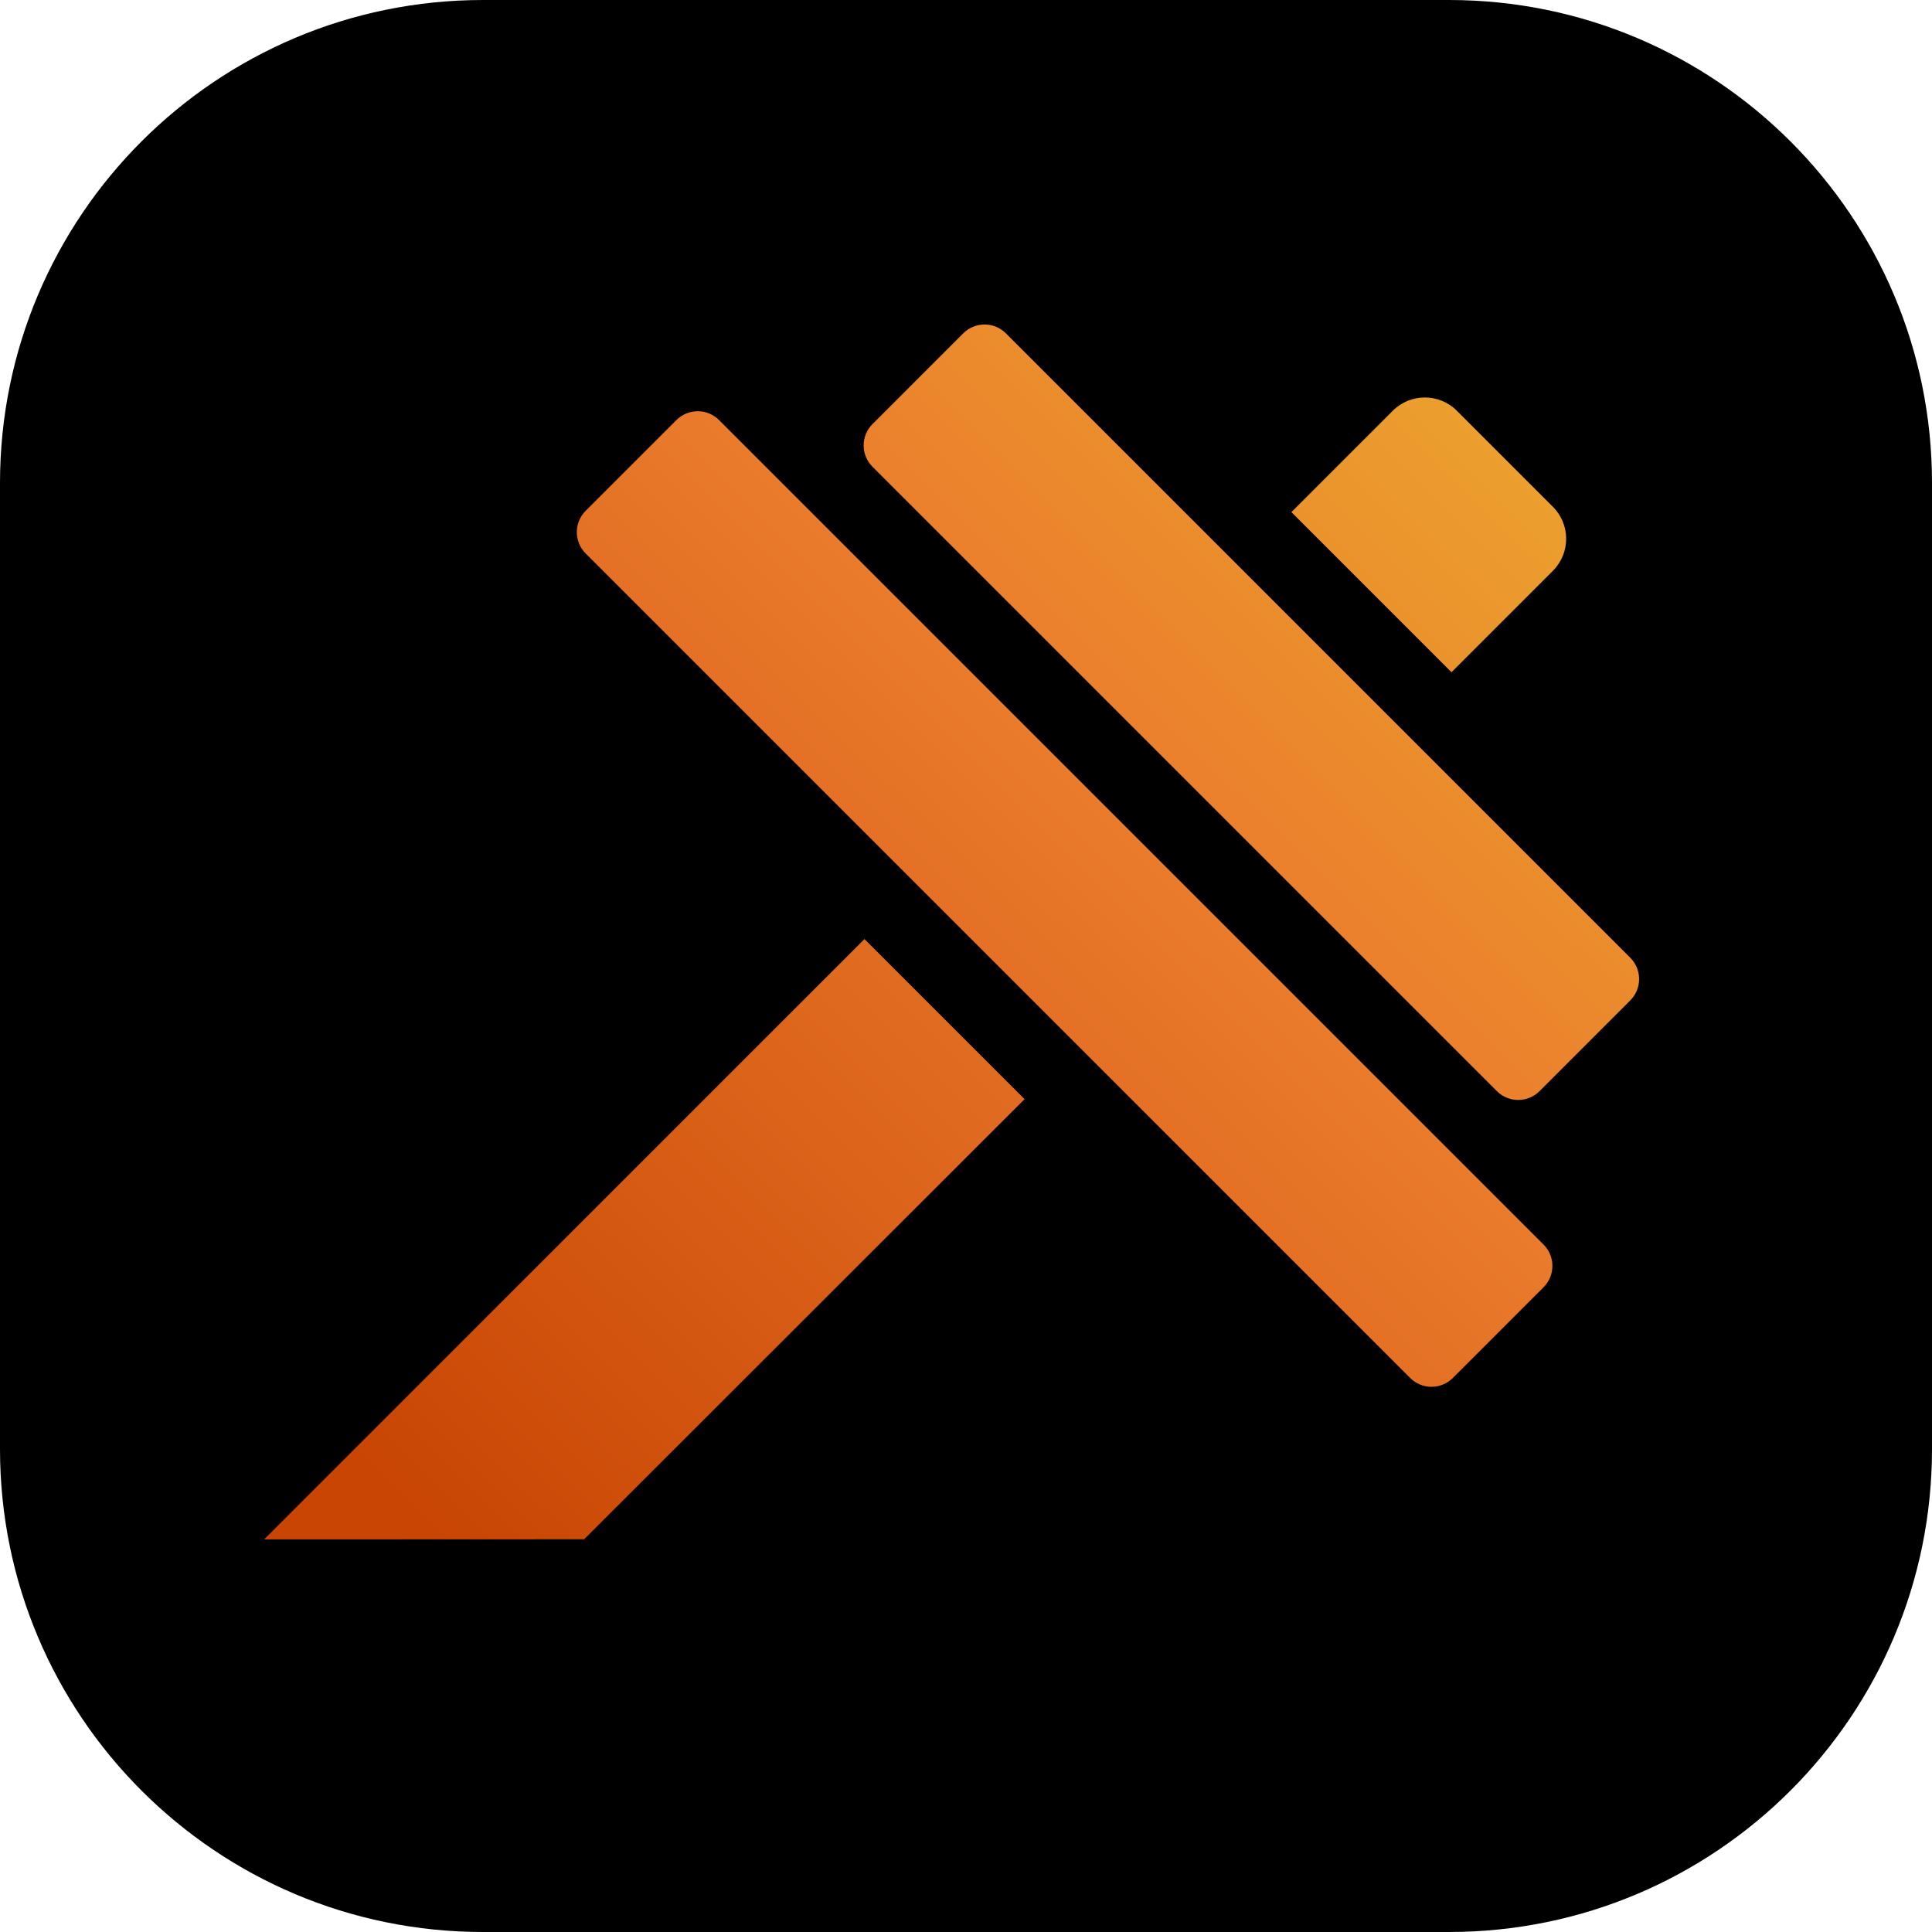
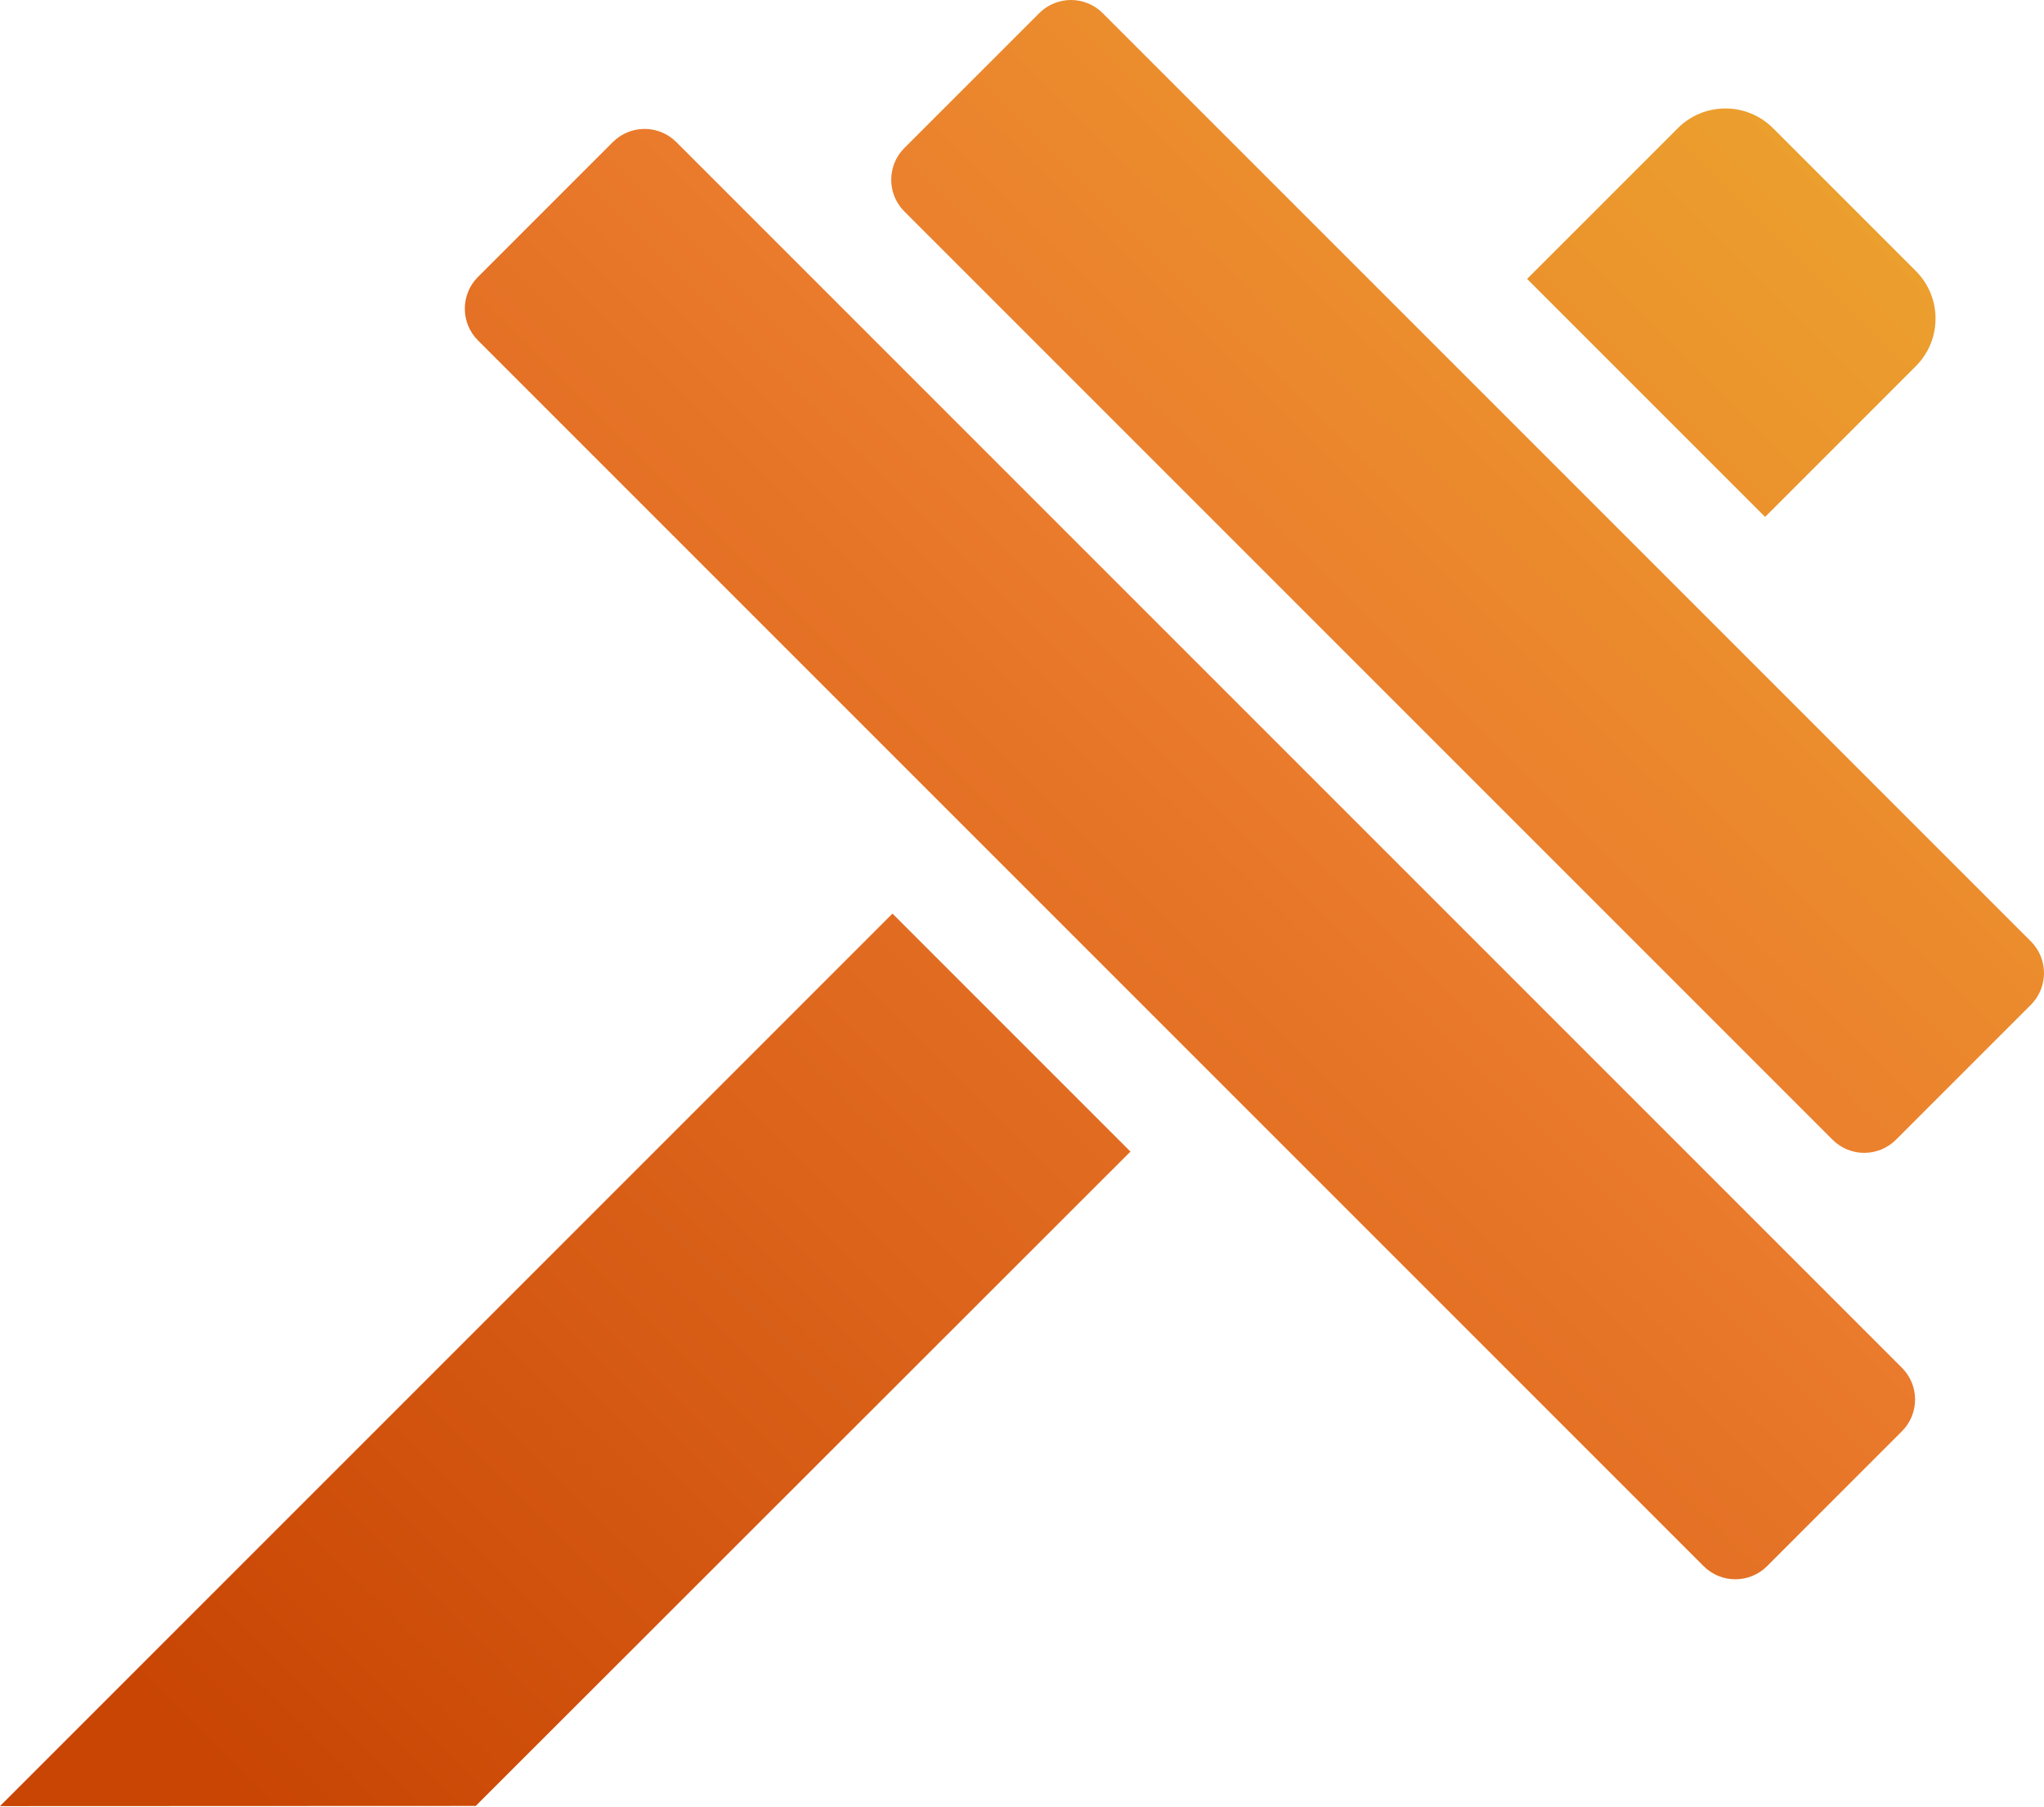
- <svg xmlns="http://www.w3.org/2000/svg" width="1024" height="1024" viewBox="0 0 1024 1024" fill="none">
-   <path d="M0 256C0 114.615 114.615 0 256 0H768C909.385 0 1024 114.615 1024 256V768C1024 909.385 909.385 1024 768 1024H256C114.615 1024 0 909.385 0 768V256Z" fill="black" />
-   <path d="M510.524 176.686C516.772 170.438 526.903 170.438 533.151 176.686L864.077 507.612C870.326 513.861 870.326 523.991 864.077 530.24L815.994 578.323C809.746 584.571 799.615 584.571 793.367 578.323L462.441 247.397C456.192 241.149 456.192 231.018 462.441 224.77L510.524 176.686Z" fill="url(#paint0_linear_25_148)" />
-   <path d="M738.212 217.698C747.585 208.326 762.781 208.326 772.153 217.698L823.065 268.61C832.438 277.983 832.438 293.179 823.065 302.551L769.325 356.291L684.472 271.439L738.212 217.698Z" fill="url(#paint1_linear_25_148)" />
-   <path d="M458.198 497.713L543.051 582.566L309.616 815.845L140 815.911L458.198 497.713Z" fill="url(#paint2_linear_25_148)" />
-   <path d="M358.496 222.648C364.744 216.4 374.875 216.4 381.123 222.648L818.115 659.64C824.364 665.889 824.364 676.019 818.115 682.268L770.032 730.351C763.784 736.599 753.653 736.599 747.405 730.351L310.413 293.359C304.164 287.111 304.164 276.98 310.413 270.731L358.496 222.648Z" fill="url(#paint3_linear_25_148)" />
+ <svg xmlns="http://www.w3.org/2000/svg" width="1024" height="905" viewBox="0 0 1024 905" fill="none">
+   <path d="M520.63 6.585C529.41 -2.195 543.645 -2.195 552.425 6.585L1017.42 471.575C1026.19 480.355 1026.19 494.59 1017.42 503.37L949.852 570.932C941.073 579.712 926.838 579.712 918.058 570.932L453.068 105.942C444.288 97.162 444.288 82.927 453.068 74.147L520.63 6.585Z" fill="url(#paint0_linear_1141_3303)" />
+   <path d="M840.56 64.212C853.729 51.042 875.082 51.042 888.251 64.212L959.788 135.749C972.958 148.918 972.958 170.271 959.788 183.44L884.277 258.951L765.049 139.723L840.56 64.212Z" fill="url(#paint1_linear_1141_3303)" />
+   <path d="M447.106 457.665L566.335 576.894L238.331 904.679L0 904.772L447.106 457.665Z" fill="url(#paint2_linear_1141_3303)" />
+   <path d="M307.013 71.167C315.793 62.387 330.027 62.387 338.807 71.167L952.833 685.193C961.613 693.972 961.613 708.207 952.833 716.987L885.27 784.55C876.491 793.329 862.256 793.329 853.476 784.55L239.45 170.524C230.671 161.744 230.671 147.509 239.45 138.73L307.013 71.167Z" fill="url(#paint3_linear_1141_3303)" />
  <defs>
-     <linearGradient id="paint0_linear_25_148" x1="868.616" y1="172.345" x2="228.616" y2="816.345" gradientUnits="userSpaceOnUse">
+     <linearGradient id="paint0_linear_1141_3303" x1="1023.79" y1="0.485" x2="124.516" y2="905.382" gradientUnits="userSpaceOnUse">
      <stop stop-color="#EBAC2D" />
      <stop offset="0.405" stop-color="#EB7C2D" />
      <stop offset="1" stop-color="#C84503" />
    </linearGradient>
-     <linearGradient id="paint1_linear_25_148" x1="868.616" y1="172.345" x2="228.616" y2="816.345" gradientUnits="userSpaceOnUse">
+     <linearGradient id="paint1_linear_1141_3303" x1="1023.79" y1="0.485" x2="124.516" y2="905.382" gradientUnits="userSpaceOnUse">
      <stop stop-color="#EBAC2D" />
      <stop offset="0.405" stop-color="#EB7C2D" />
      <stop offset="1" stop-color="#C84503" />
    </linearGradient>
-     <linearGradient id="paint2_linear_25_148" x1="868.616" y1="172.345" x2="228.616" y2="816.345" gradientUnits="userSpaceOnUse">
+     <linearGradient id="paint2_linear_1141_3303" x1="1023.79" y1="0.485" x2="124.516" y2="905.382" gradientUnits="userSpaceOnUse">
      <stop stop-color="#EBAC2D" />
      <stop offset="0.405" stop-color="#EB7C2D" />
      <stop offset="1" stop-color="#C84503" />
    </linearGradient>
-     <linearGradient id="paint3_linear_25_148" x1="868.616" y1="172.345" x2="228.616" y2="816.345" gradientUnits="userSpaceOnUse">
+     <linearGradient id="paint3_linear_1141_3303" x1="1023.79" y1="0.485" x2="124.516" y2="905.382" gradientUnits="userSpaceOnUse">
      <stop stop-color="#EBAC2D" />
      <stop offset="0.405" stop-color="#EB7C2D" />
      <stop offset="1" stop-color="#C84503" />
    </linearGradient>
  </defs>
</svg>
